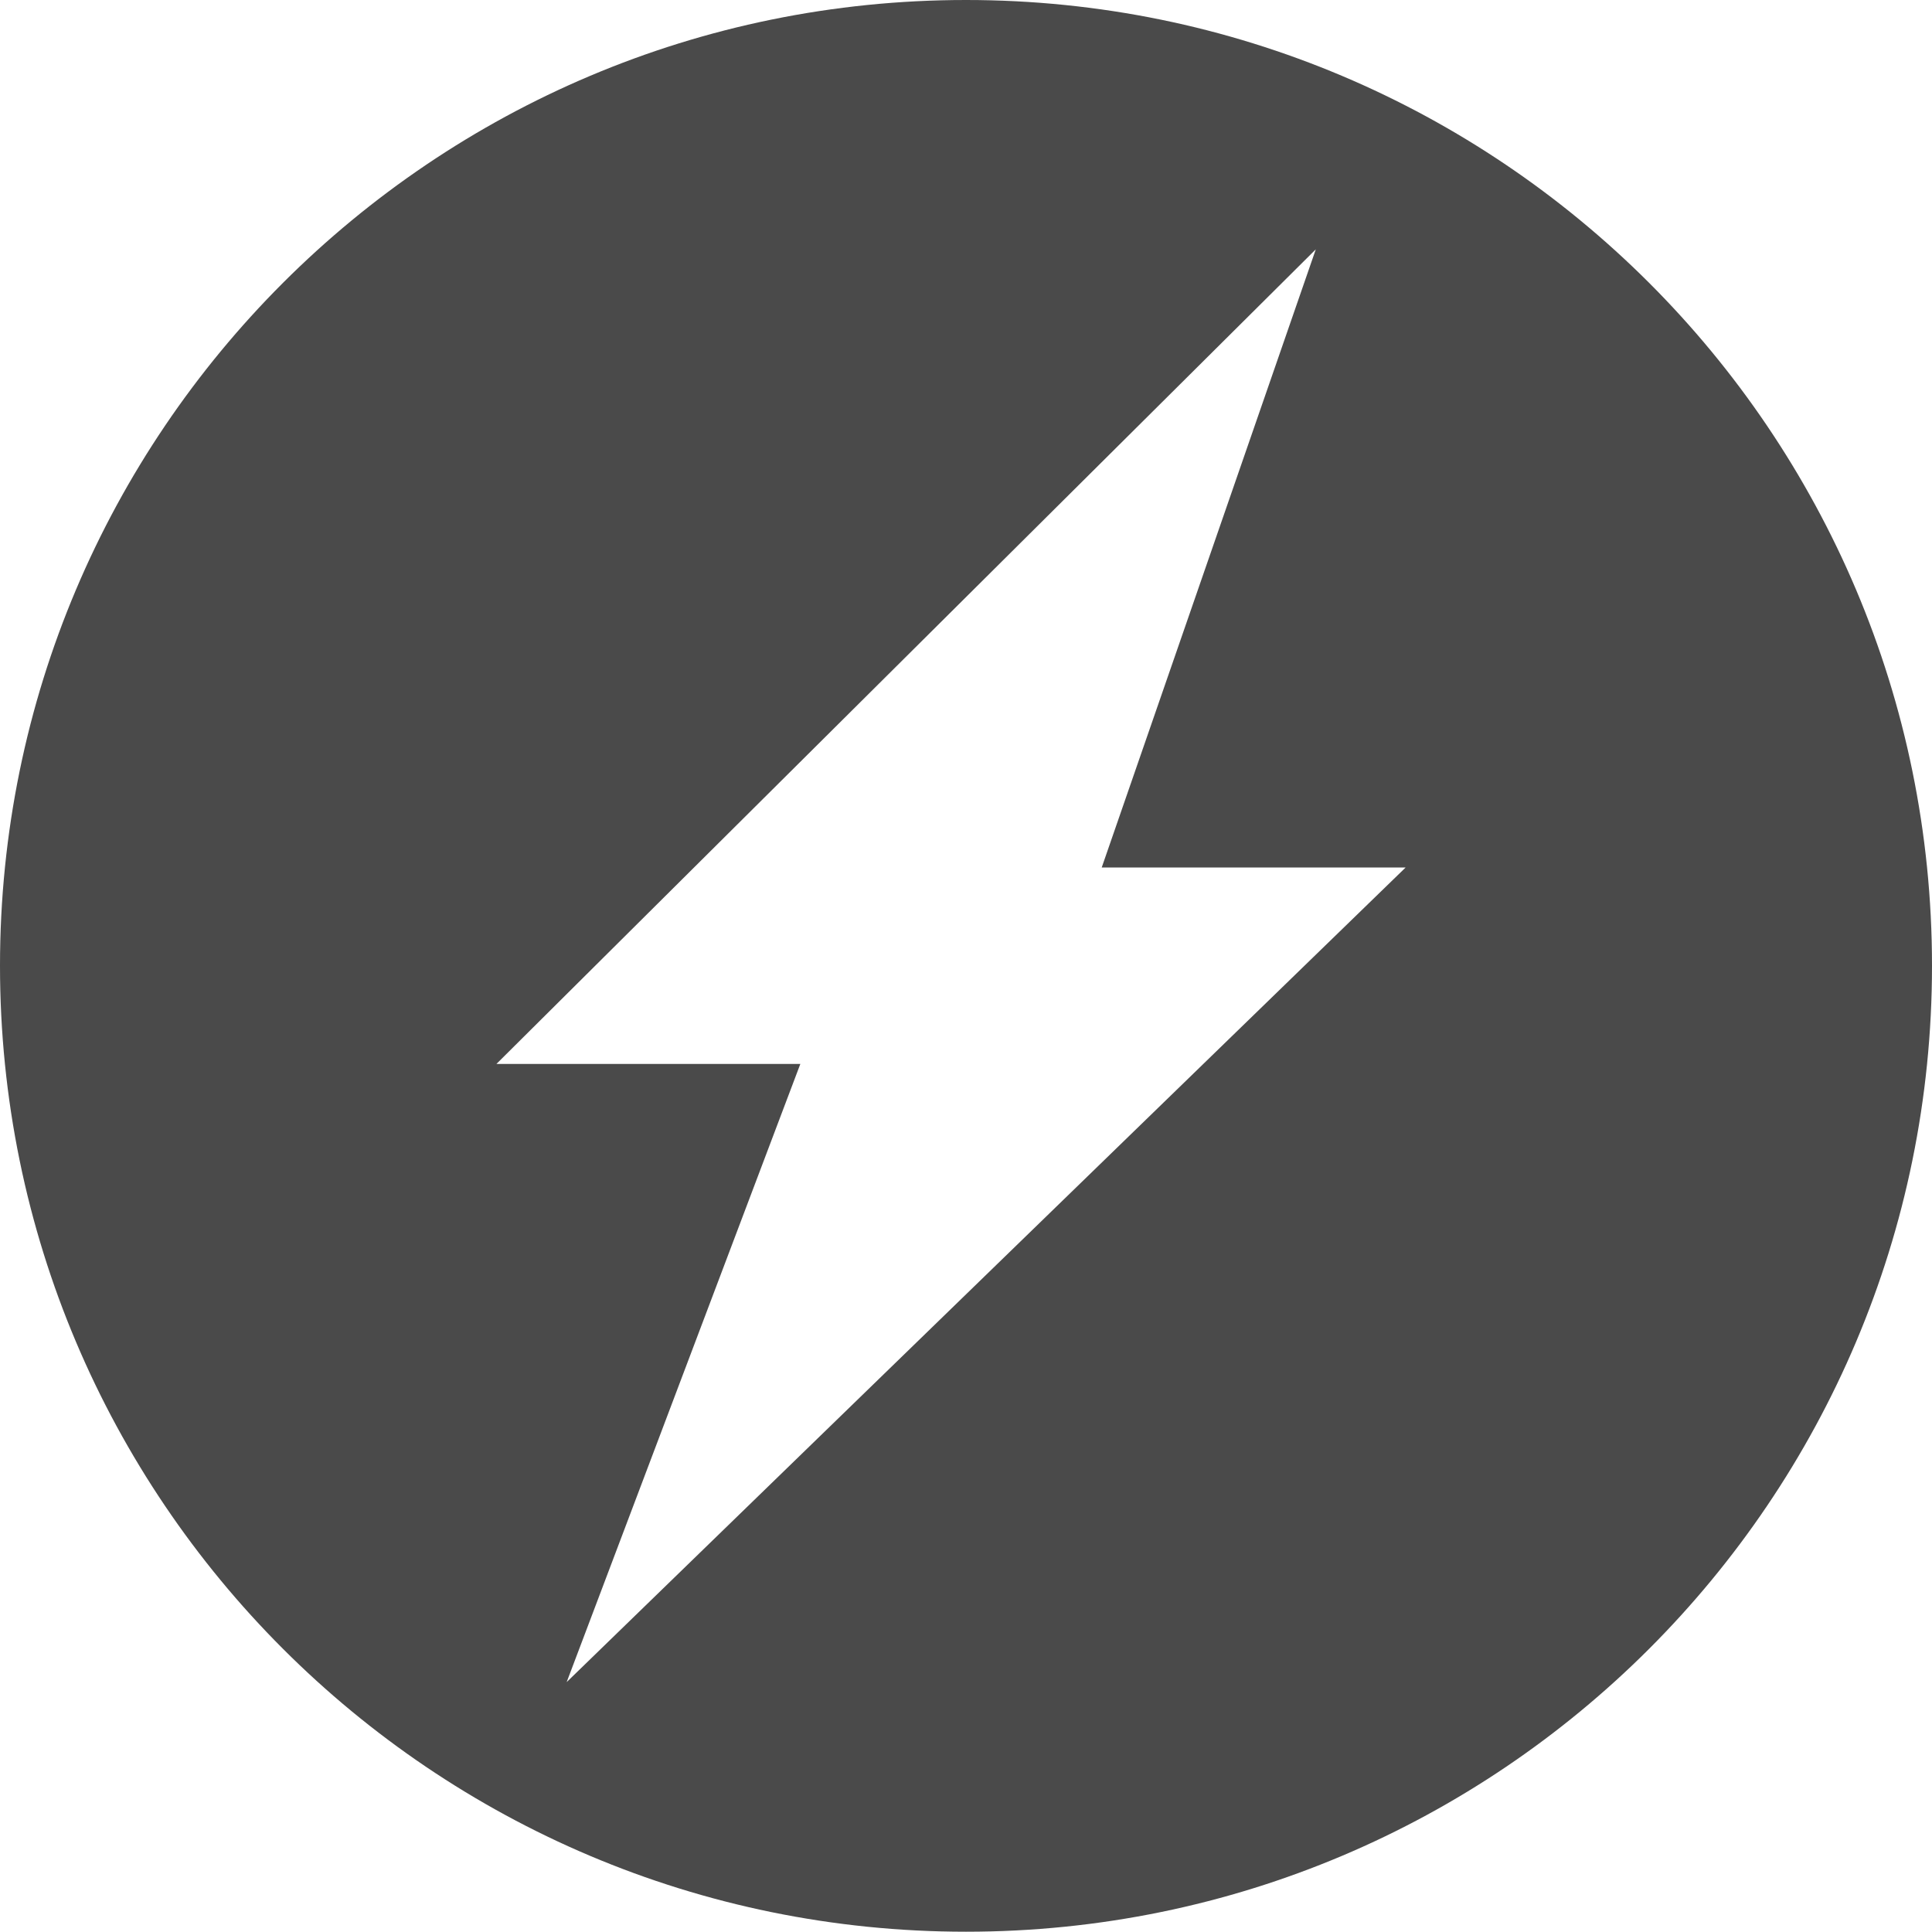
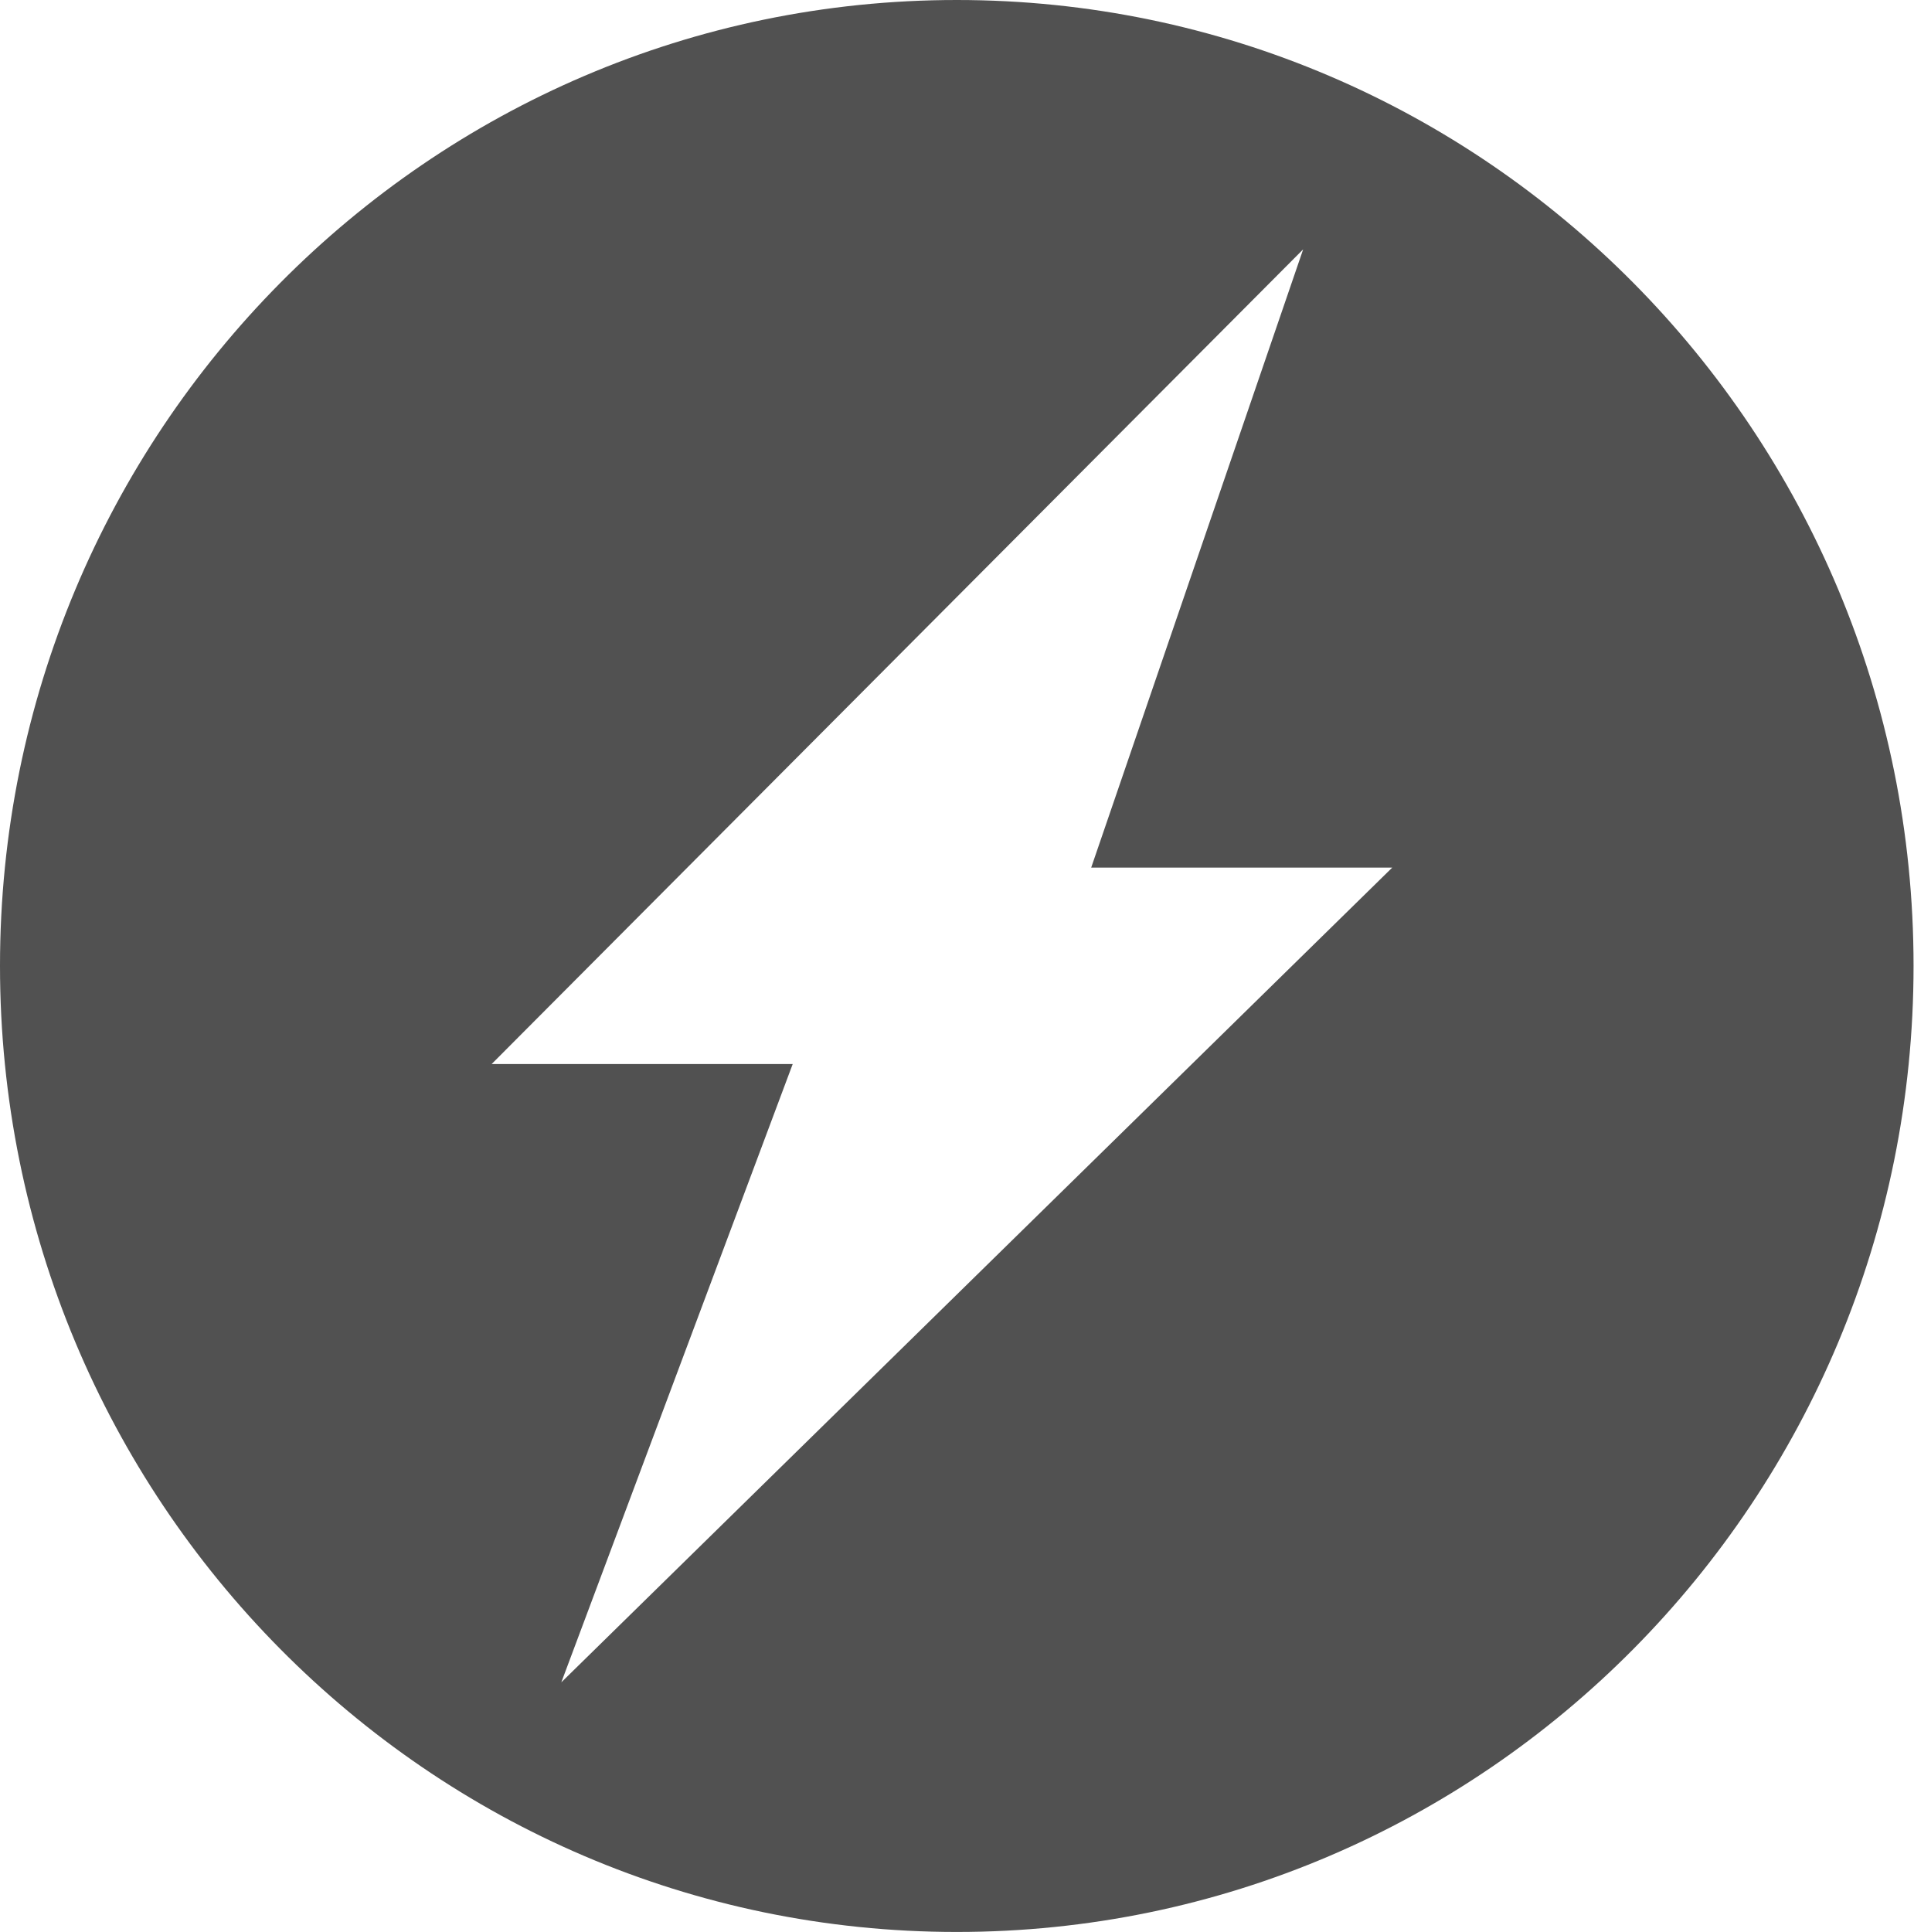
- <svg xmlns="http://www.w3.org/2000/svg" version="1.1" id="Capa_1" x="0px" y="0px" viewBox="0 0 690.4 690.3" style="enable-background:new 0 0 690.4 690.3;" xml:space="preserve">
-   <style type="text/css">
- 	.st0{fill:#4A4A4A;}
- </style>
-   <g id="Capa_1_29_">
- </g>
-   <path class="st0" d="M345.2,0C154.6,0,0,154.5,0,345.1s154.5,345.2,345.2,345.2s345.2-154.5,345.2-345.2S535.8,0,345.2,0z   M202.5,601.1L286,380.2H177.4L470.2,89.1L393.7,310h108.6L202.5,601.1z" />
+ <svg xmlns="http://www.w3.org/2000/svg" viewBox="-3549 8166 150 151.428">
+   <defs>
+     <style>
+       .cls-1 {
+         fill: #515151;
+       }
+     </style>
+   </defs>
+   <path id="newsletter" class="cls-1" d="M75,0C33.589,0,0,33.892,0,75.7s33.567,75.725,75,75.725,75-33.892,75-75.725S116.411,0,75,0ZM44,131.86,62.138,83.4h-23.6l63.615-63.857L85.537,68h23.6Z" transform="translate(-3549 8166)" />
</svg>
